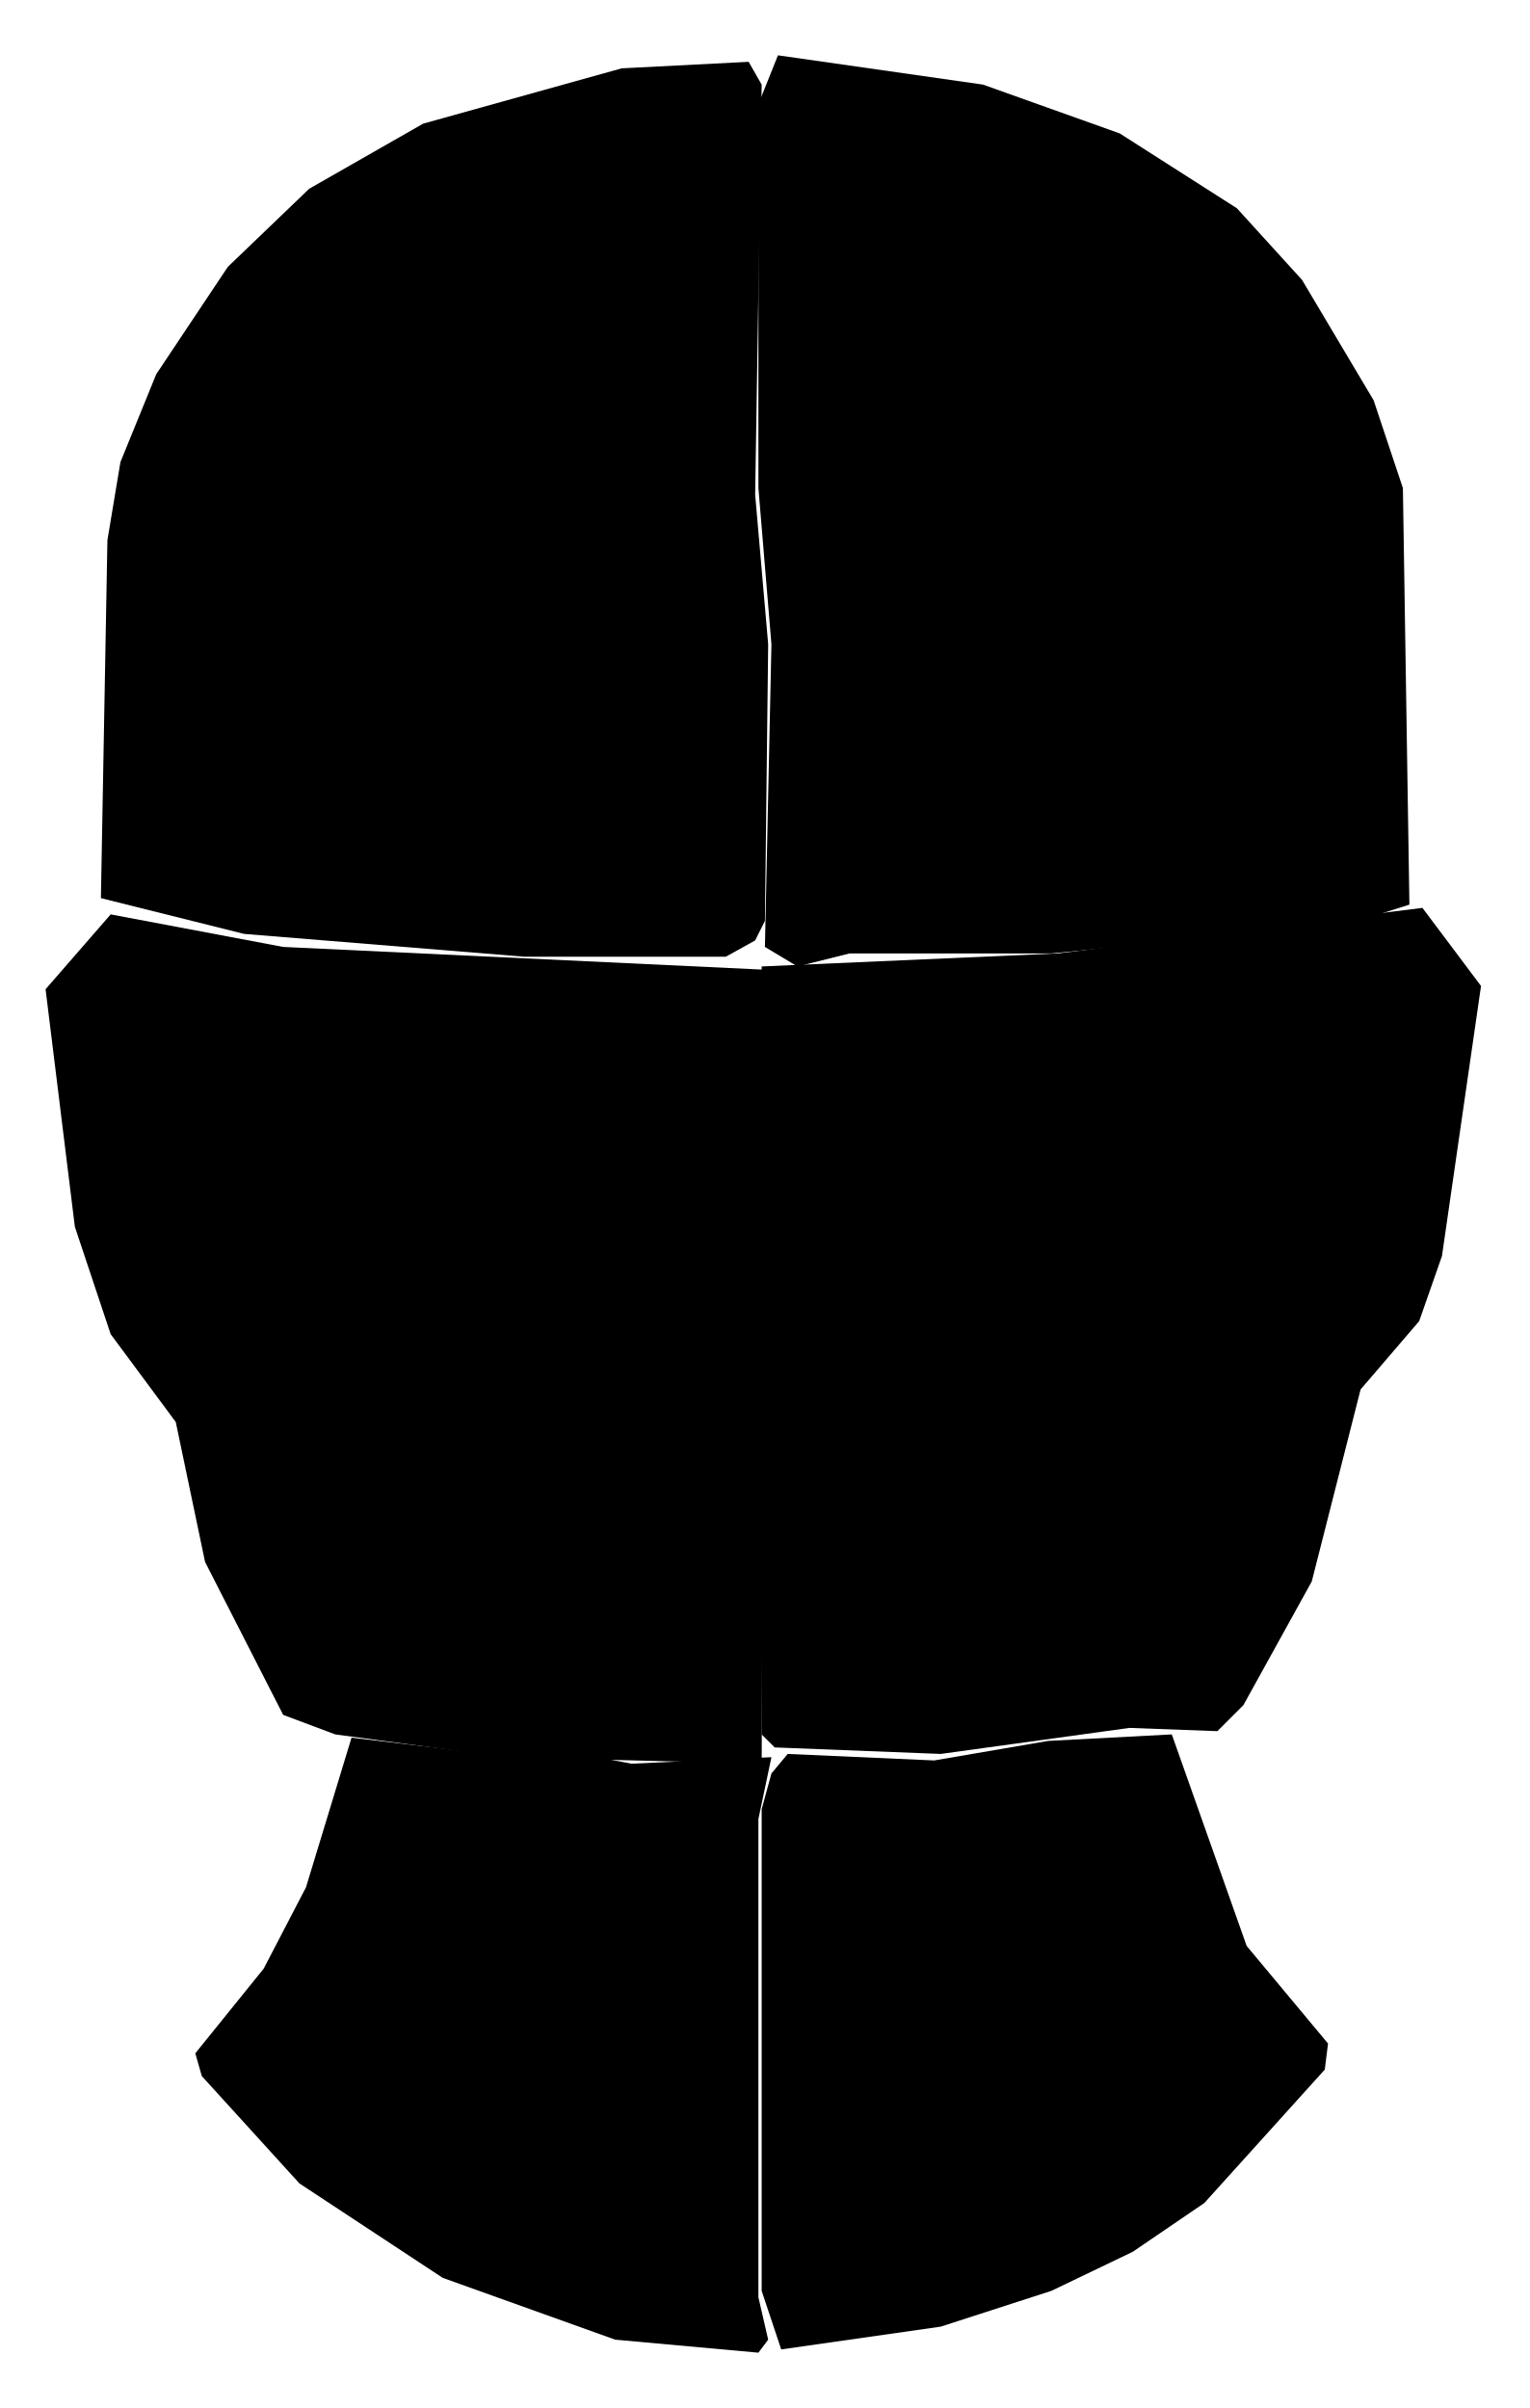
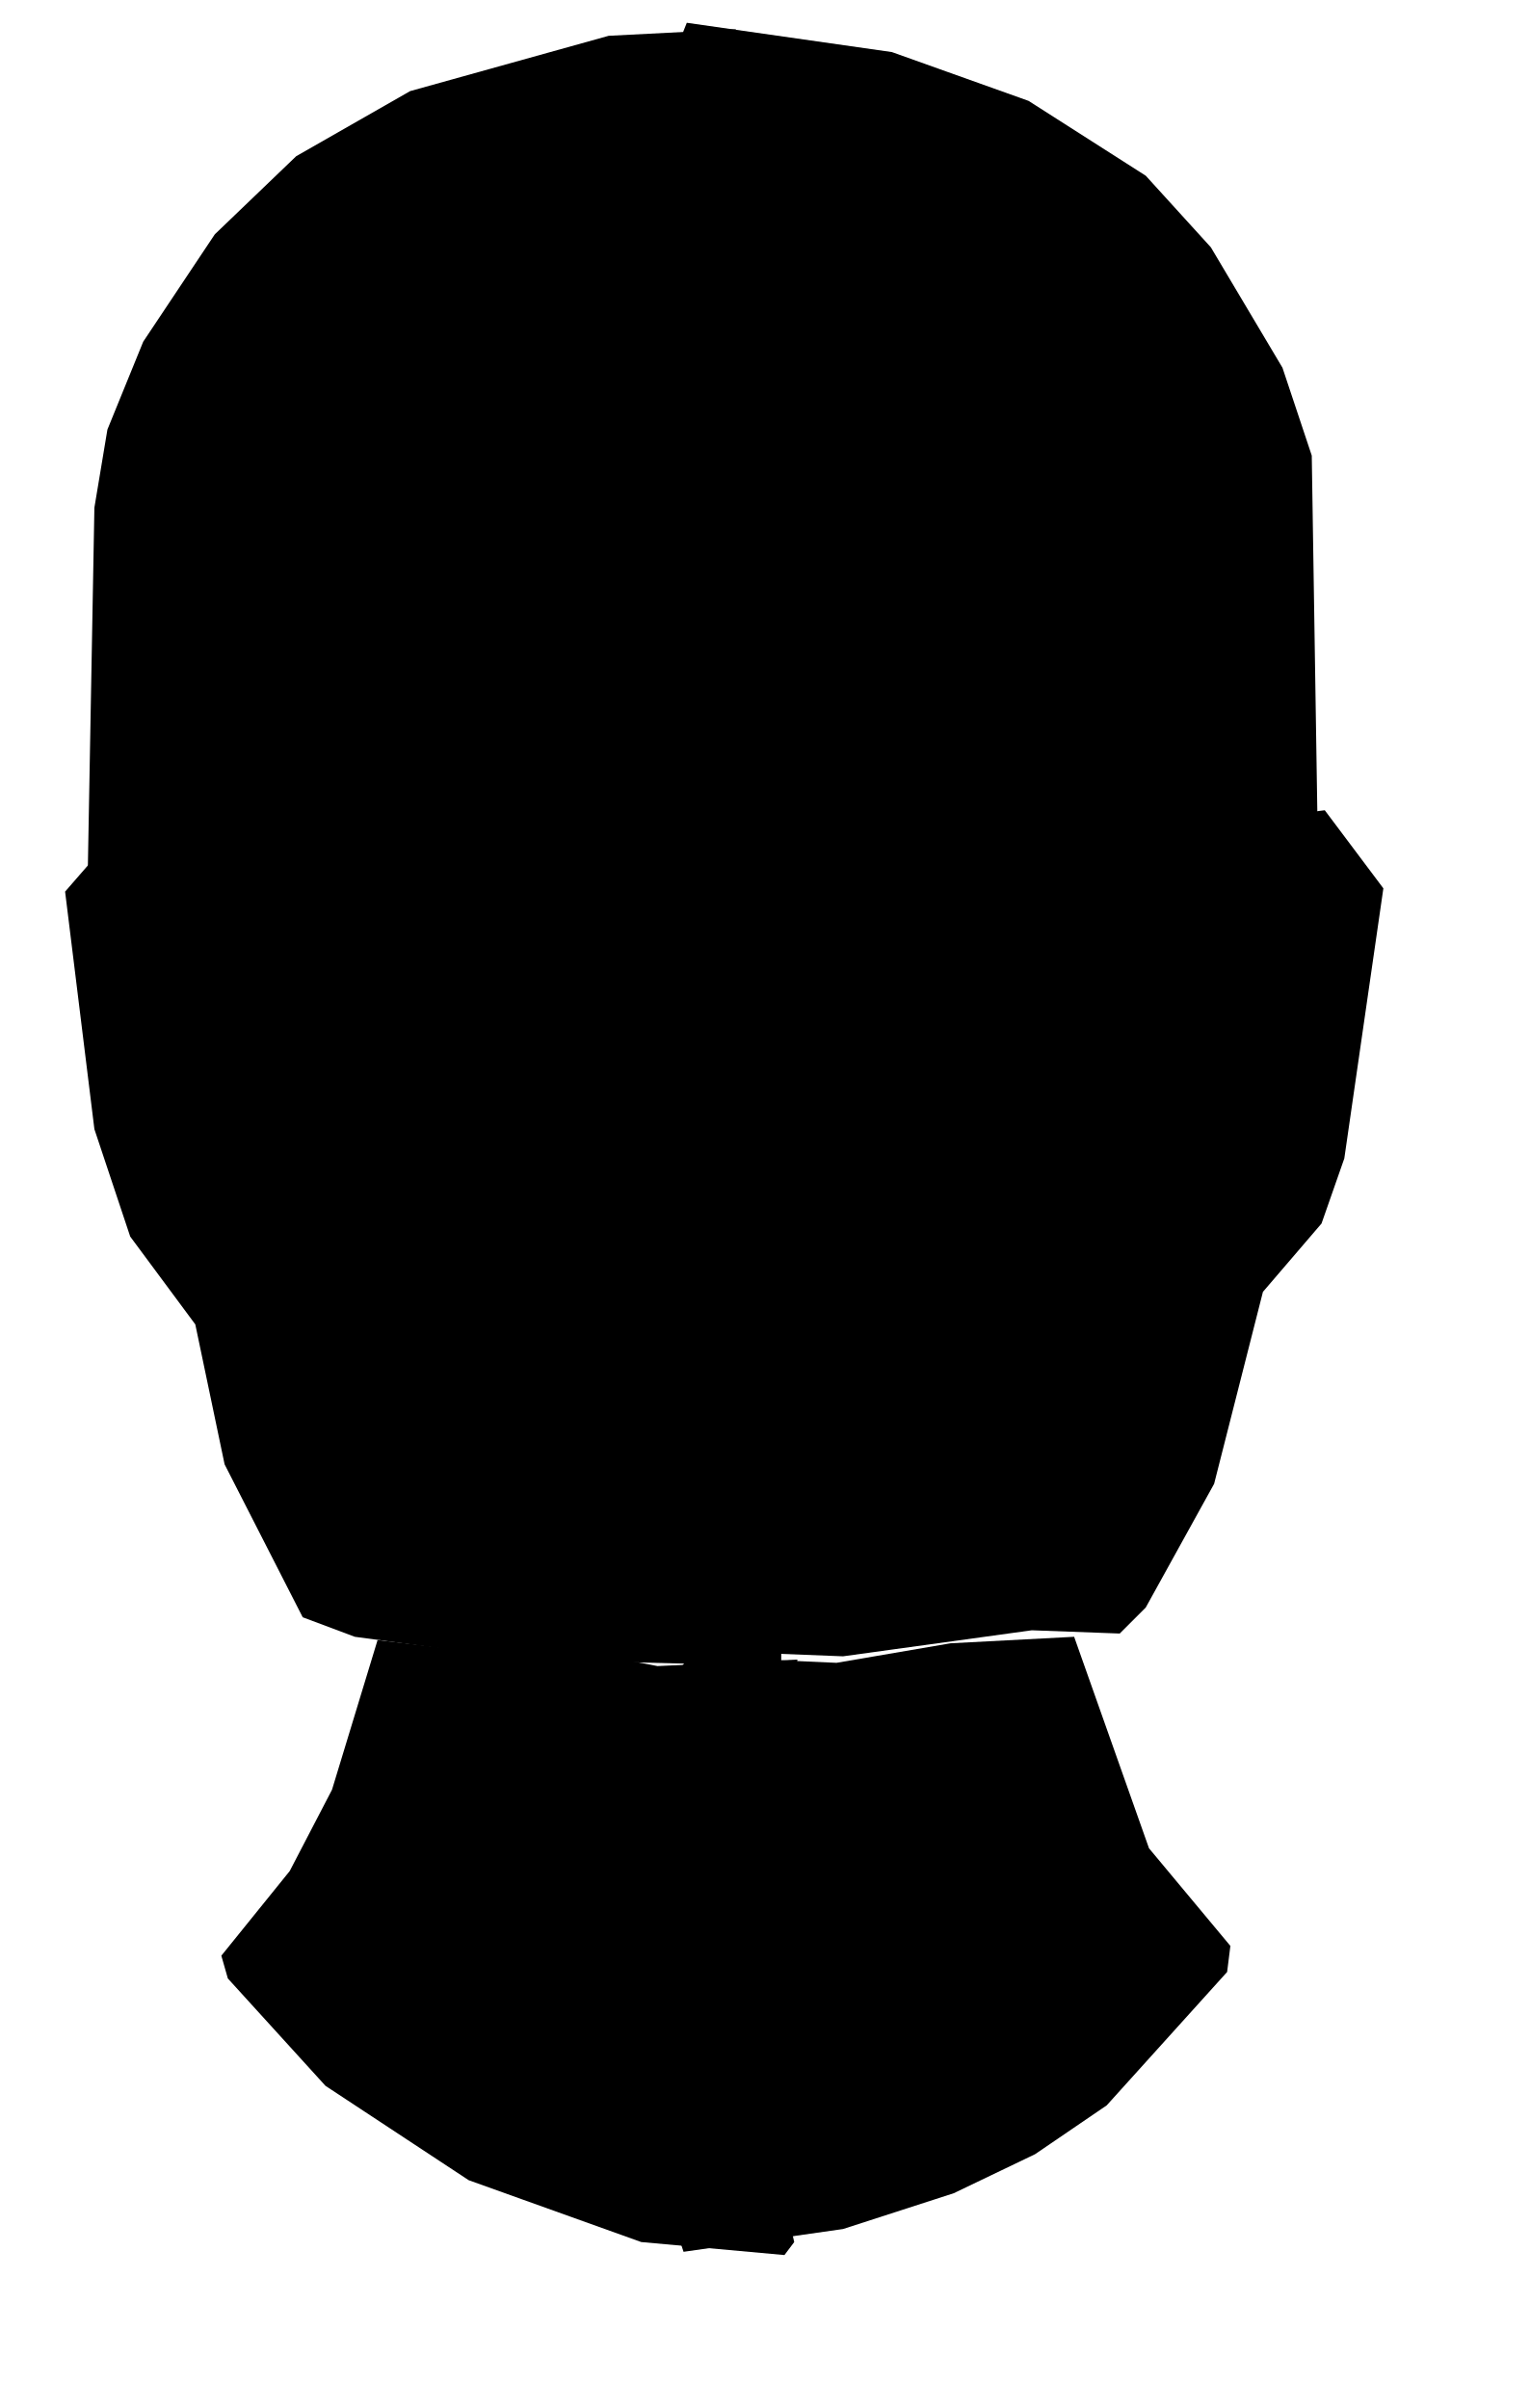
<svg xmlns="http://www.w3.org/2000/svg" viewBox="0 0 470 740" role="img" aria-label="Back head view">
-   <path class="head-region" data-region="back_crown_right" d="M 239 17 L 233 32 L 233 150 L 237 198 L 235 291 L 245 297 L 261 293 L 323 293 L 414 284 L 433 278 L 431 150 L 422 123 L 400 86 L 380 64 L 344 41 L 302 26 Z" />
-   <path class="head-region" data-region="back_crown_left" d="M 230 19 L 191 21 L 130 38 L 95 58 L 70 82 L 48 115 L 37 142 L 33 166 L 31 276 L 75 287 L 161 294 L 223 294 L 232 289 L 235 283 L 236 198 L 232 152 L 234 26 Z" />
-   <path class="head-region" data-region="back_occipital_right" d="M 437 279 L 325 293 L 234 297 L 234 533 L 238 537 L 289 539 L 347 531 L 374 532 L 382 524 L 403 486 L 418 427 L 436 406 L 443 386 L 455 303 Z" />
-   <path class="head-region" data-region="back_occipital_left" d="M 34 281 L 14 304 L 23 377 L 34 410 L 54 437 L 63 480 L 87 527 L 103 533 L 155 540 L 234 542 L 235 298 L 87 291 Z" />
-   <path class="head-region" data-region="back_neck_right" d="M 360 533 L 322 535 L 287 541 L 242 539 L 237 545 L 234 556 L 234 704 L 240 722 L 289 715 L 323 704 L 348 692 L 370 677 L 407 636 L 408 628 L 383 598 Z" />
-   <path class="head-region" data-region="back_neck_left" d="M 108 534 L 94 580 L 81 605 L 60 631 L 62 638 L 92 671 L 136 700 L 189 719 L 233 723 L 236 719 L 233 706 L 233 559 L 237 540 L 194 542 L 173 538 L 150 539 Z" />
+   <path class="head-region" data-region="back_crown_right" d="M 211 7 L 205 22 L 205 140 L 209 188 L 207 281 L 217 287 L 233 283 L 295 283 L 386 274 L 405 268 L 403 140 L 394 113 L 372 76 L 352 54 L 316 31 L 274 16 Z" />
+   <path class="head-region" data-region="back_crown_left" d="M 226 9 L 187 11 L 126 28 L 91 48 L 66 72 L 44 105 L 33 132 L 29 156 L 27 266 L 71 277 L 157 284 L 219 284 L 228 279 L 231 273 L 232 188 L 228 142 L 230 16 Z" />
+   <path class="head-region" data-region="back_occipital_right" d="M 407 249 L 295 263 L 204 267 L 204 503 L 208 507 L 259 509 L 317 501 L 344 502 L 352 494 L 373 456 L 388 397 L 406 376 L 413 356 L 425 273 Z" />
+   <path class="head-region" data-region="back_occipital_left" d="M 40 251 L 20 274 L 29 347 L 40 380 L 60 407 L 69 450 L 93 497 L 109 503 L 161 510 L 240 512 L 241 268 L 93 261 Z" />
+   <path class="head-region" data-region="back_neck_right" d="M 330 503 L 292 505 L 257 511 L 212 509 L 207 515 L 204 526 L 204 674 L 210 692 L 259 685 L 293 674 L 318 662 L 340 647 L 377 606 L 378 598 L 353 568 Z" />
+   <path class="head-region" data-region="back_neck_left" d="M 116 504 L 102 550 L 89 575 L 68 601 L 70 608 L 100 641 L 144 670 L 197 689 L 241 693 L 244 689 L 241 676 L 241 529 L 245 510 L 202 512 L 181 508 L 158 509 Z" />
</svg>
